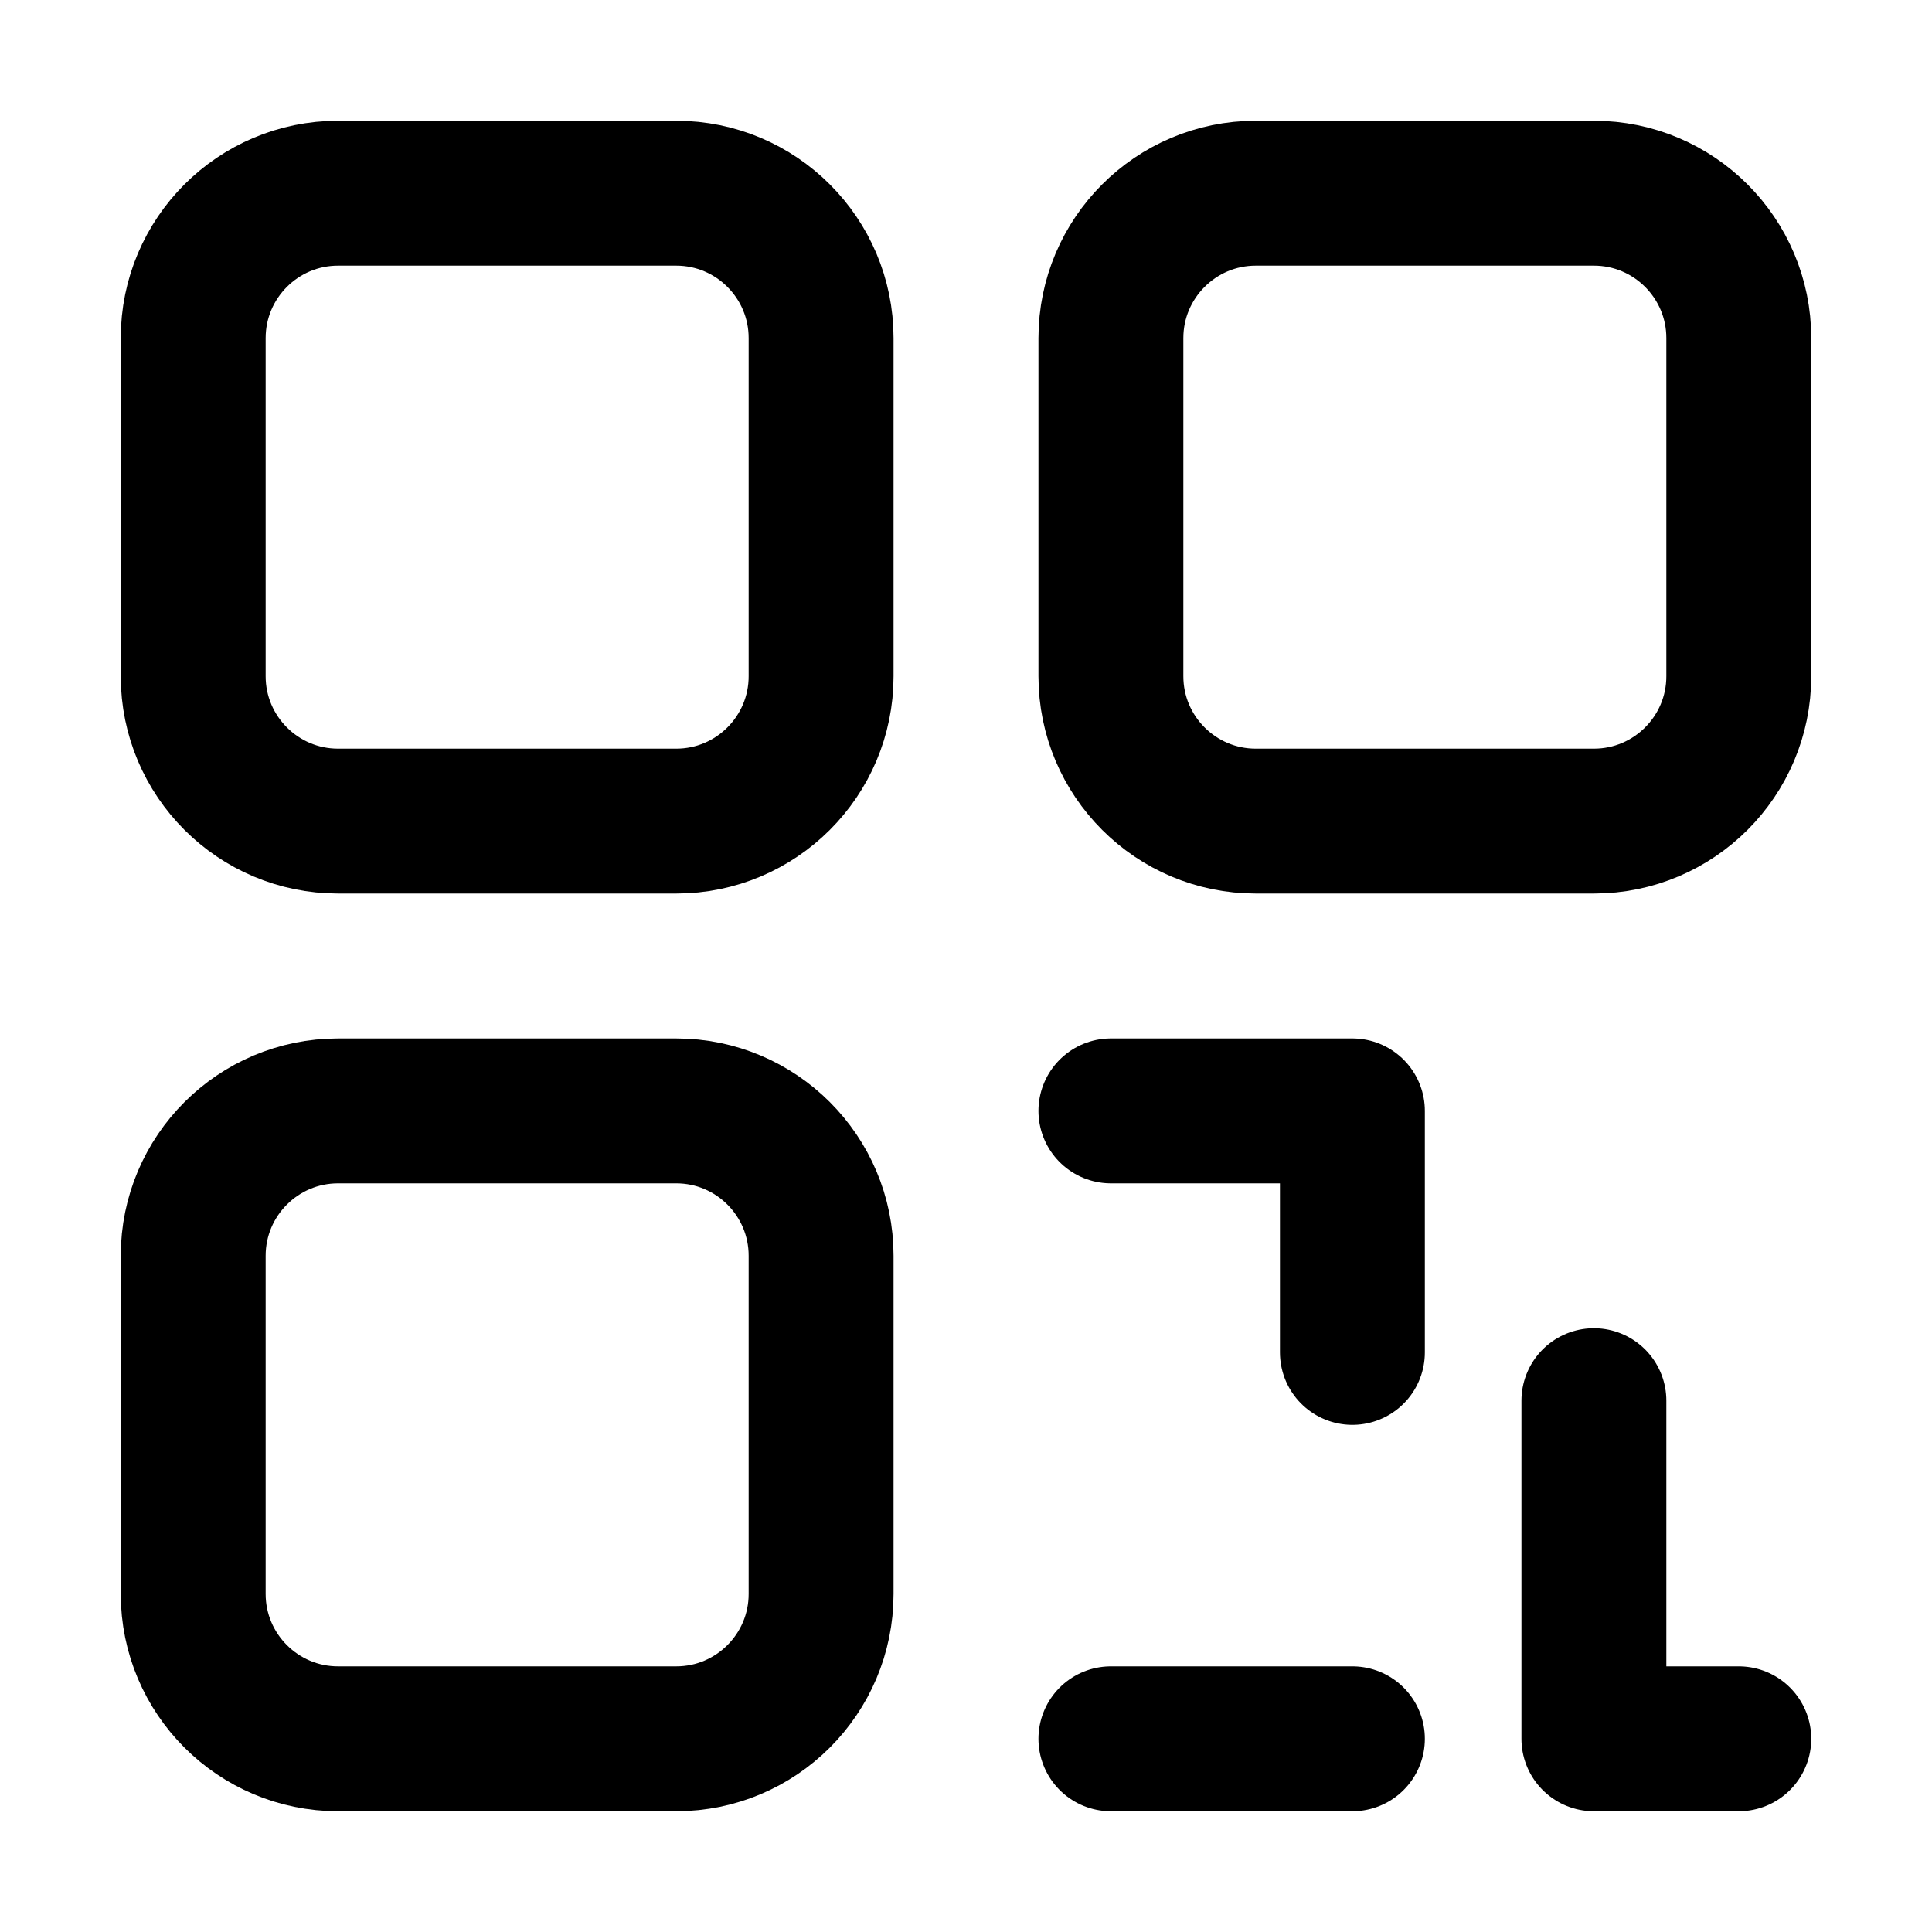
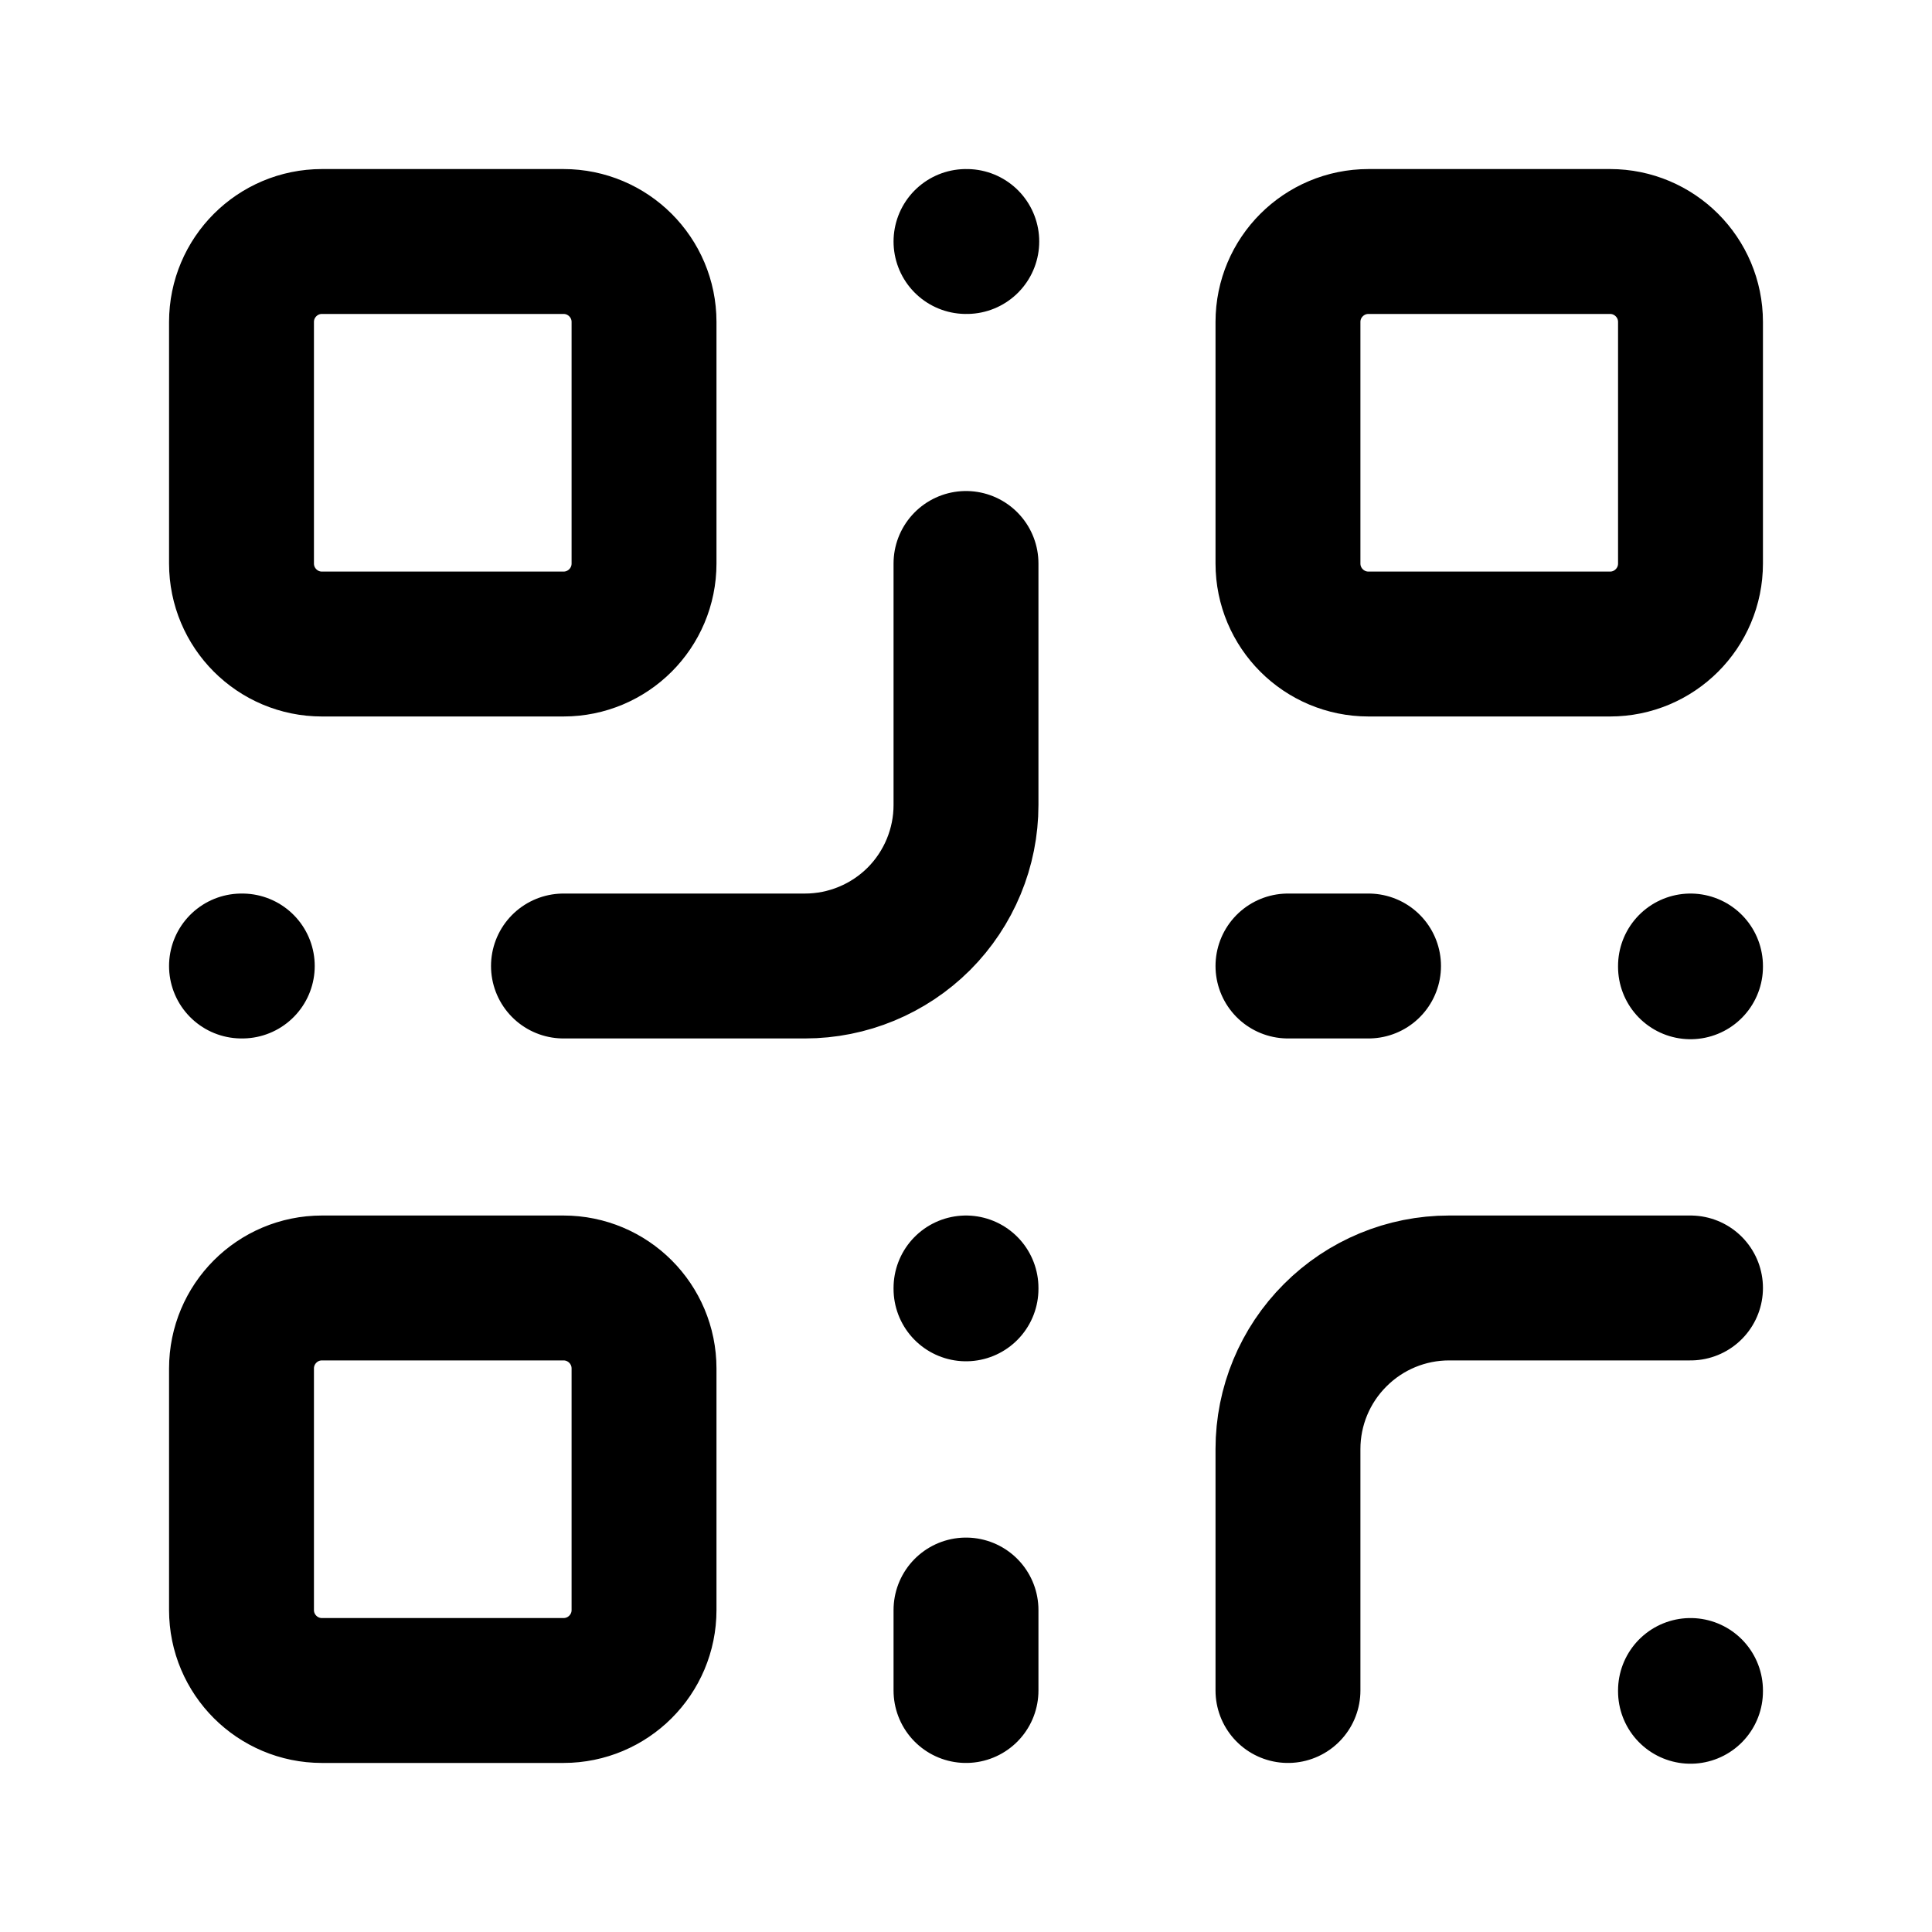
<svg xmlns="http://www.w3.org/2000/svg" class="ds-icon" viewBox="0 0 20 20" fill="none">
-   <path d="M7 2H3.5C2.672 2 2 2.672 2 3.5V7C2 7.828 2.672 8.5 3.5 8.5H7C7.828 8.5 8.5 7.828 8.5 7V3.5C8.5 2.672 7.828 2 7 2Z" stroke="currentColor" stroke-width="1.5" stroke-linecap="round" stroke-linejoin="round" vector-effect="non-scaling-stroke" />
-   <path d="M16.5 2H13C12.172 2 11.5 2.672 11.5 3.5V7C11.5 7.828 12.172 8.5 13 8.5H16.5C17.328 8.5 18 7.828 18 7V3.5C18 2.672 17.328 2 16.5 2Z" stroke="currentColor" stroke-width="1.5" stroke-linecap="round" stroke-linejoin="round" vector-effect="non-scaling-stroke" />
-   <path d="M7 11.5H3.5C2.672 11.5 2 12.172 2 13V16.5C2 17.328 2.672 18 3.5 18H7C7.828 18 8.5 17.328 8.5 16.5V13C8.5 12.172 7.828 11.5 7 11.5Z" stroke="currentColor" stroke-width="1.5" stroke-linecap="round" stroke-linejoin="round" vector-effect="non-scaling-stroke" />
-   <path d="M11.5 11.5H14V14M11.5 18H14M16.5 14.5V18H18" stroke="currentColor" stroke-width="1.5" stroke-linecap="round" stroke-linejoin="round" vector-effect="non-scaling-stroke" />
+   <path d="M17.5 13.333H15C14.558 13.333 14.134 13.509 13.822 13.822C13.509 14.134 13.333 14.558 13.333 15V17.5M17.5 17.5V17.508M10 5.833V8.333C10 8.775 9.824 9.199 9.512 9.512C9.199 9.824 8.775 10 8.333 10H5.833M2.5 10H2.508M10 2.5H10.008M10 13.333V13.342M13.333 10H14.167M17.5 10V10.008M10 17.5V16.667M3.333 2.5H5.833C6.294 2.5 6.667 2.873 6.667 3.333V5.833C6.667 6.294 6.294 6.667 5.833 6.667H3.333C2.873 6.667 2.5 6.294 2.5 5.833V3.333C2.5 2.873 2.873 2.5 3.333 2.5ZM14.167 2.5H16.667C17.127 2.5 17.5 2.873 17.5 3.333V5.833C17.5 6.294 17.127 6.667 16.667 6.667H14.167C13.706 6.667 13.333 6.294 13.333 5.833V3.333C13.333 2.873 13.706 2.5 14.167 2.5ZM3.333 13.333H5.833C6.294 13.333 6.667 13.706 6.667 14.167V16.667C6.667 17.127 6.294 17.5 5.833 17.5H3.333C2.873 17.5 2.5 17.127 2.5 16.667V14.167C2.5 13.706 2.873 13.333 3.333 13.333Z" stroke="currentColor" stroke-width="1.5" stroke-linecap="round" stroke-linejoin="round" vector-effect="non-scaling-stroke" />
</svg>
